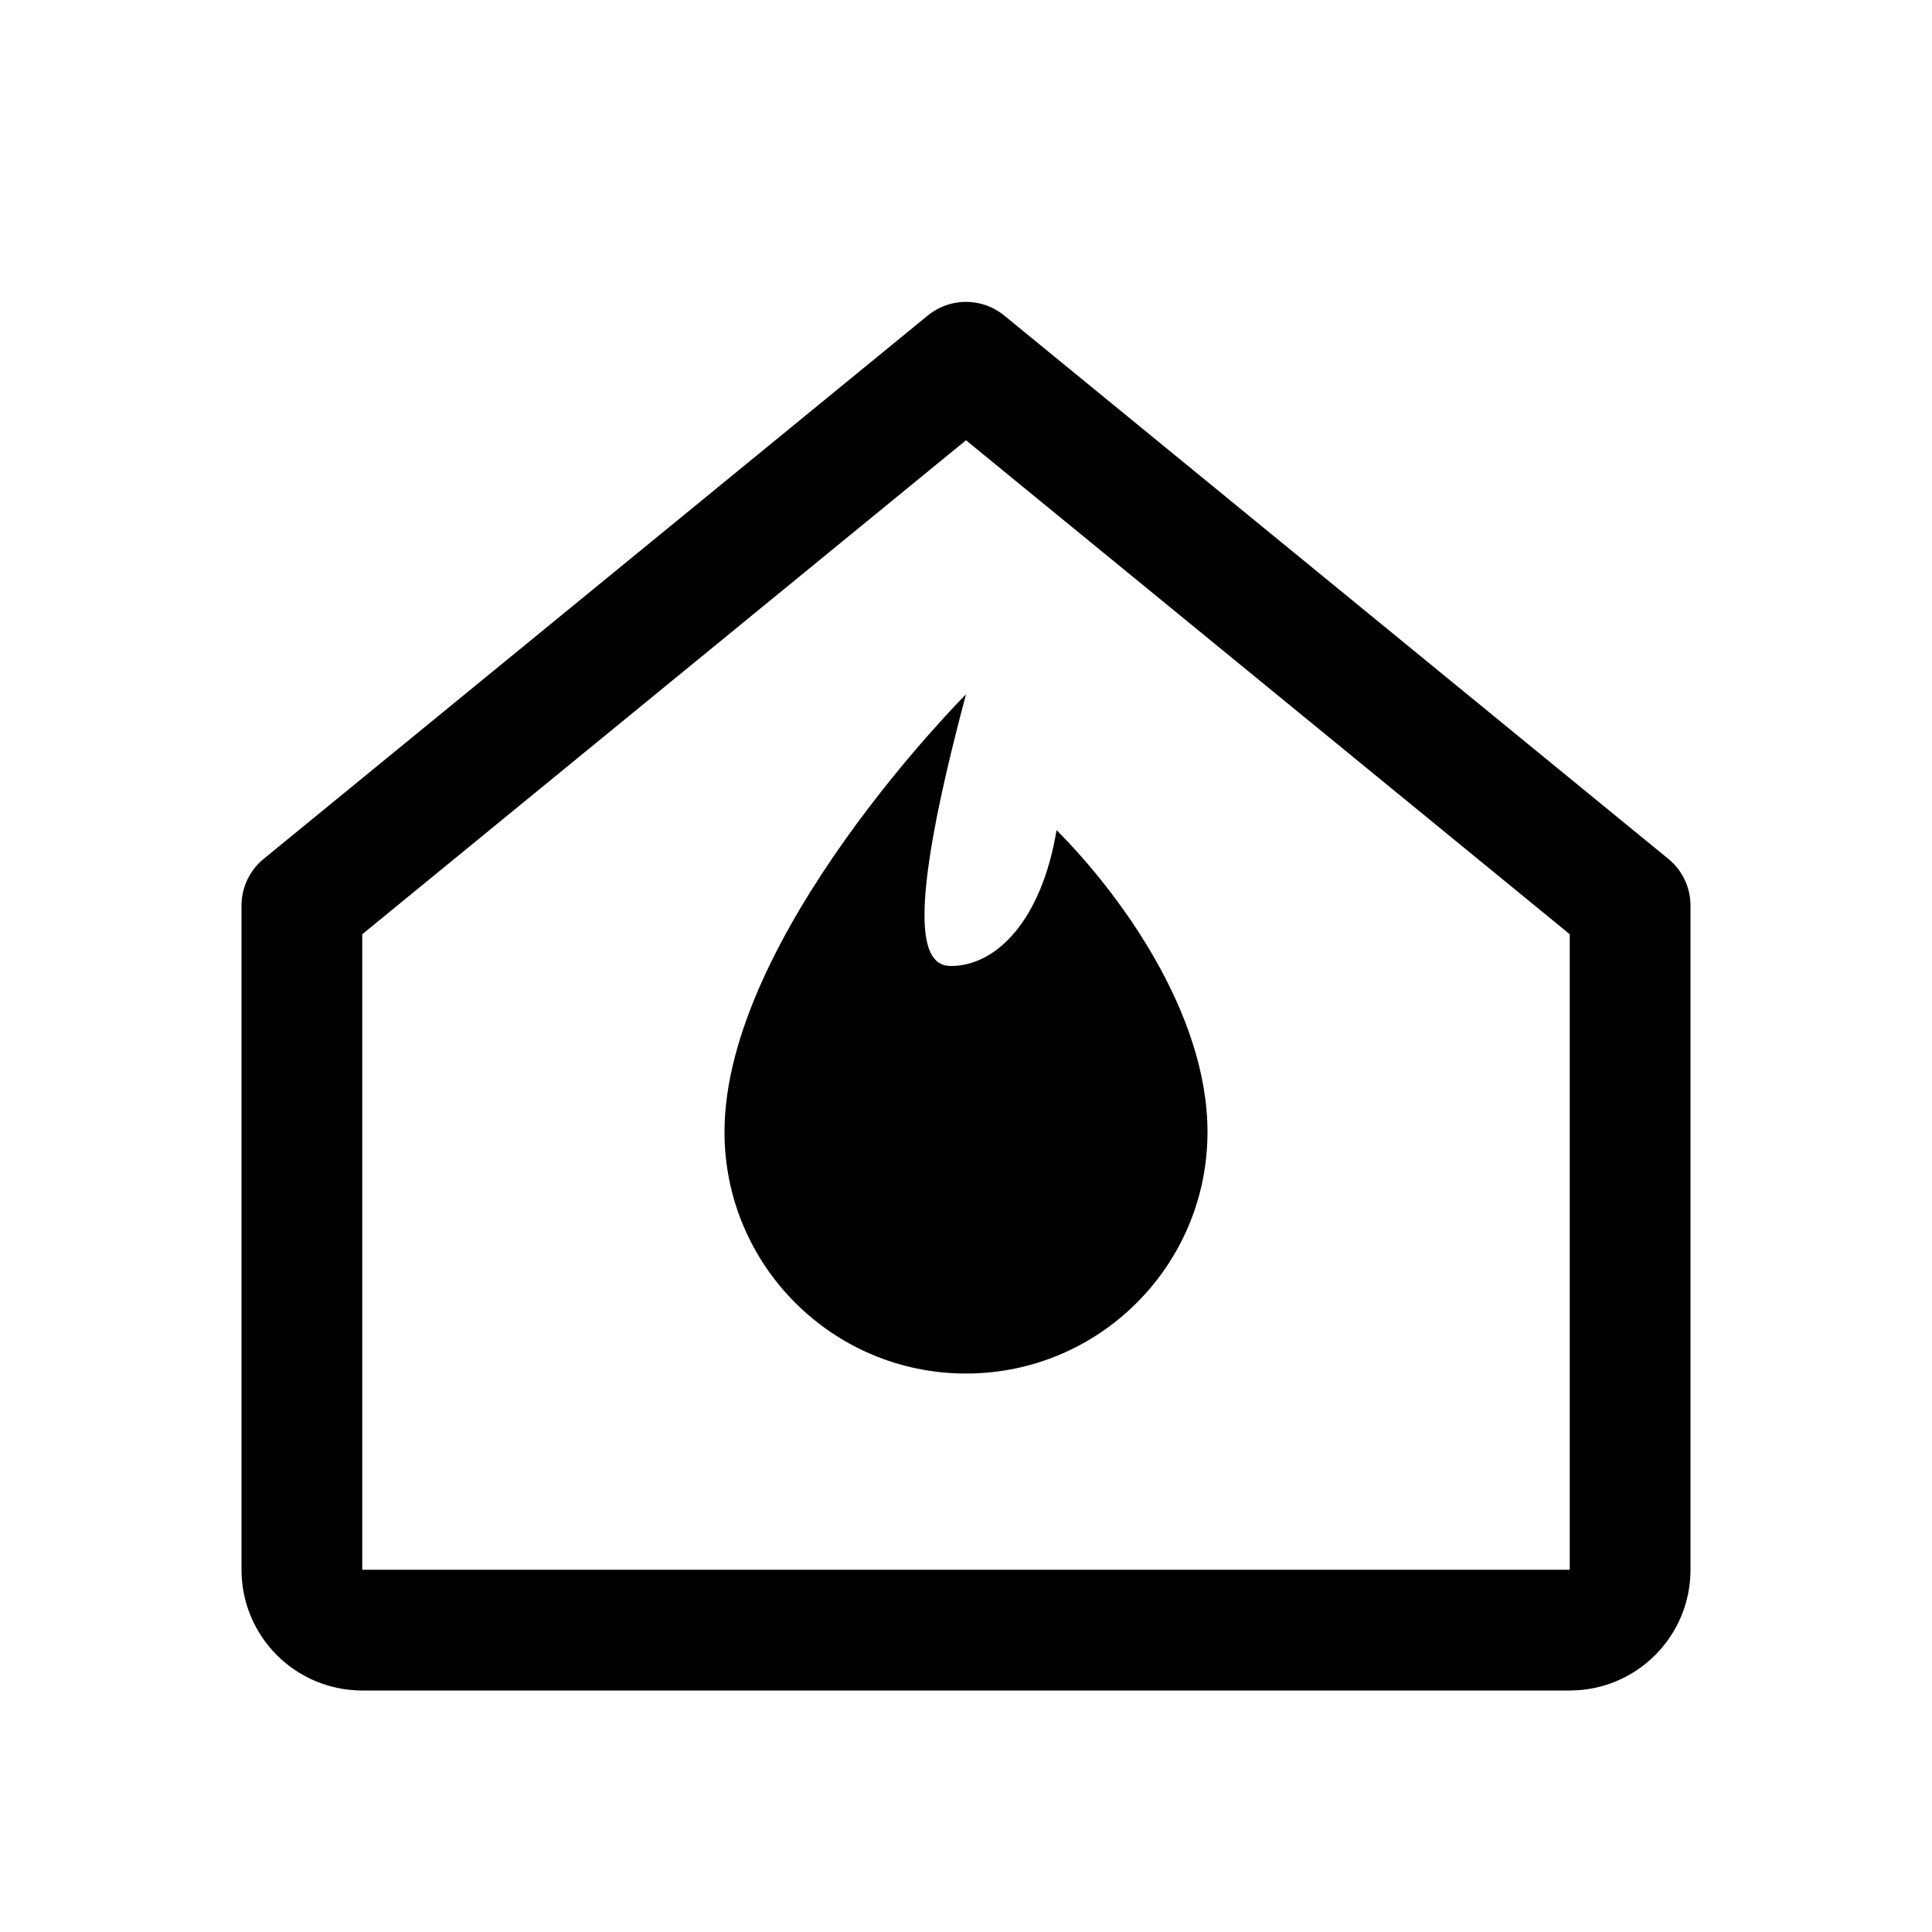
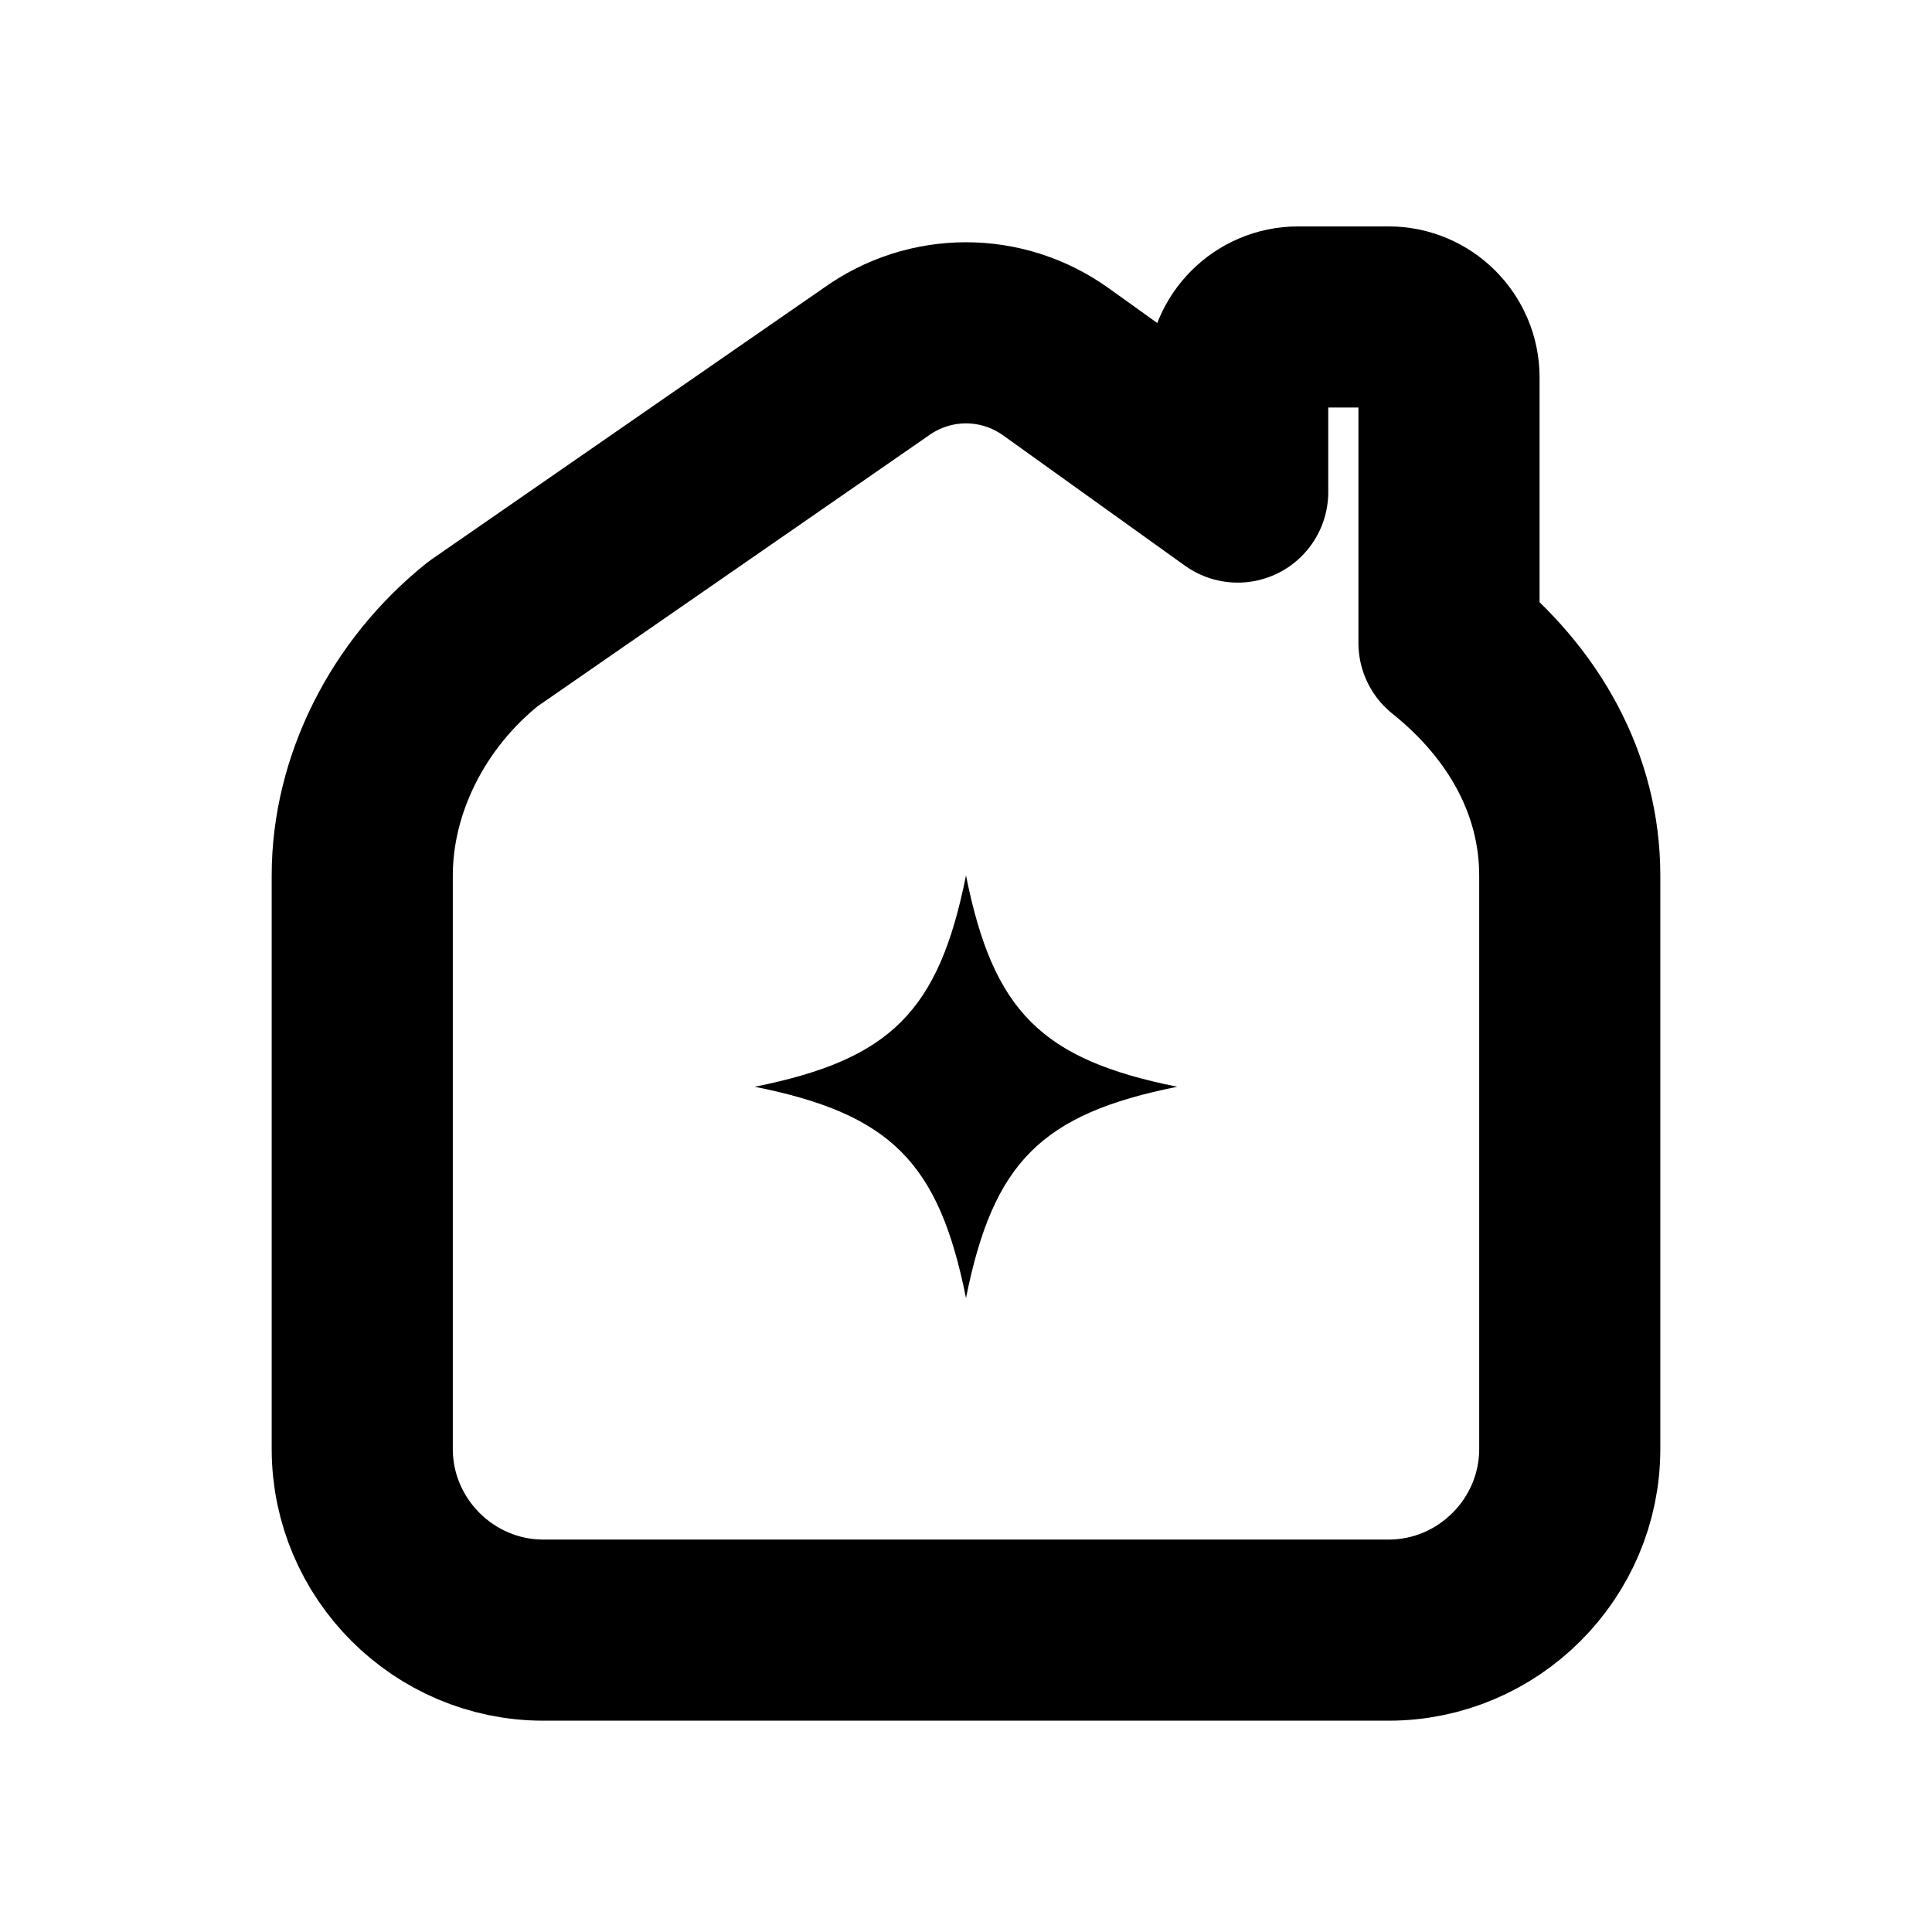
<svg xmlns="http://www.w3.org/2000/svg" viewBox="0 0 64 64" fill="none">
-   <path d="M10 30L32 12L54 30V52C54 53.105 53.105 54 52 54H12C10.895 54 10 53.105 10 52V30Z" stroke="currentColor" stroke-width="4" stroke-linejoin="round" />
-   <path d="M32 23C32 23 24 31 24 37.5C24 41.918 27.582 45.5 32 45.5C36.418 45.5 40 41.918 40 37.5C40 33.5 37 29.5 35 27.5C34.5 30.5 33 32 31.5 32C30.5 32 30 30.5 32 23Z" fill="currentColor" />
+   <path d="M12 29C12 26 13.5 23 16 21L29 12C30.8 10.7 33.2 10.7 35 12L41 16.3V12.5C41 11.4 41.9 10.5 43 10.5H46C47.1 10.5 48 11.4 48 12.5V21.3C50.5 23.3 52 26 52 29V48C52 51.3 49.3 54 46 54H18C14.7 54 12 51.3 12 48V29Z" stroke="currentColor" stroke-width="6" stroke-linejoin="round" />
+   <path d="M32 29C32.9 33.5 34.5 35.1 39 36C34.5 36.9 32.9 38.5 32 43C31.1 38.5 29.5 36.9 25 36C29.5 35.1 31.1 33.5 32 29Z" fill="currentColor" />
</svg>
